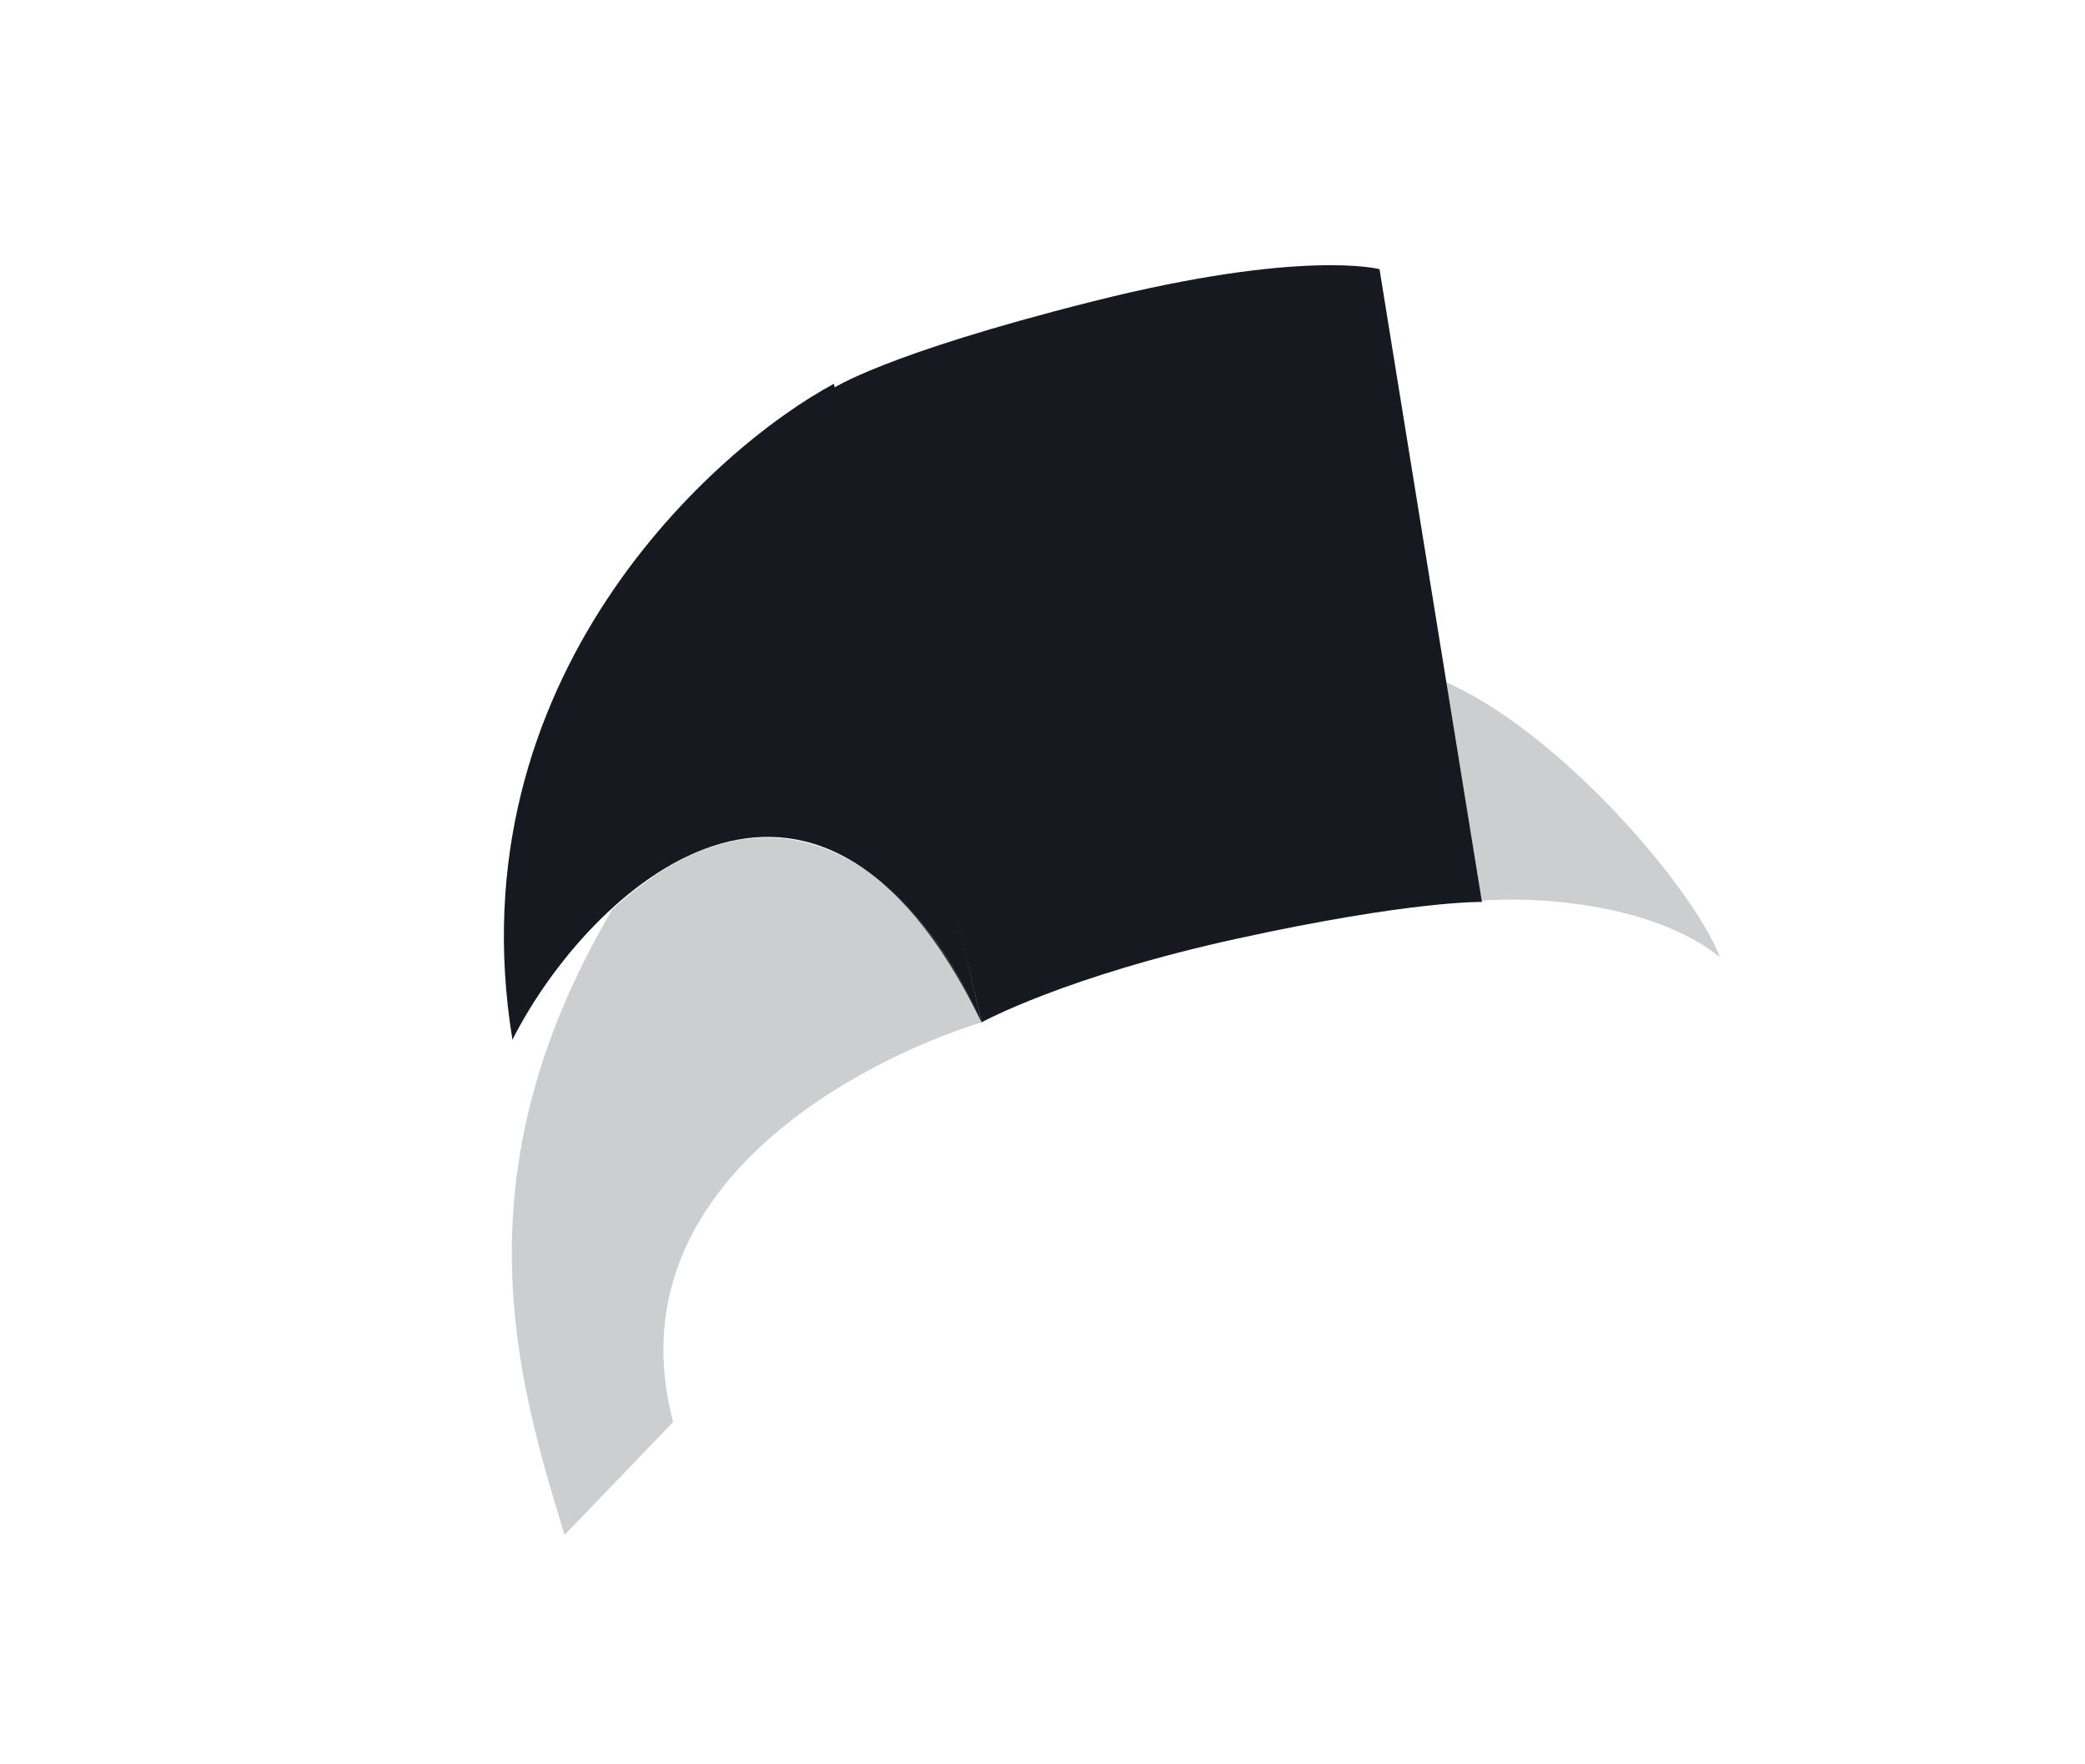
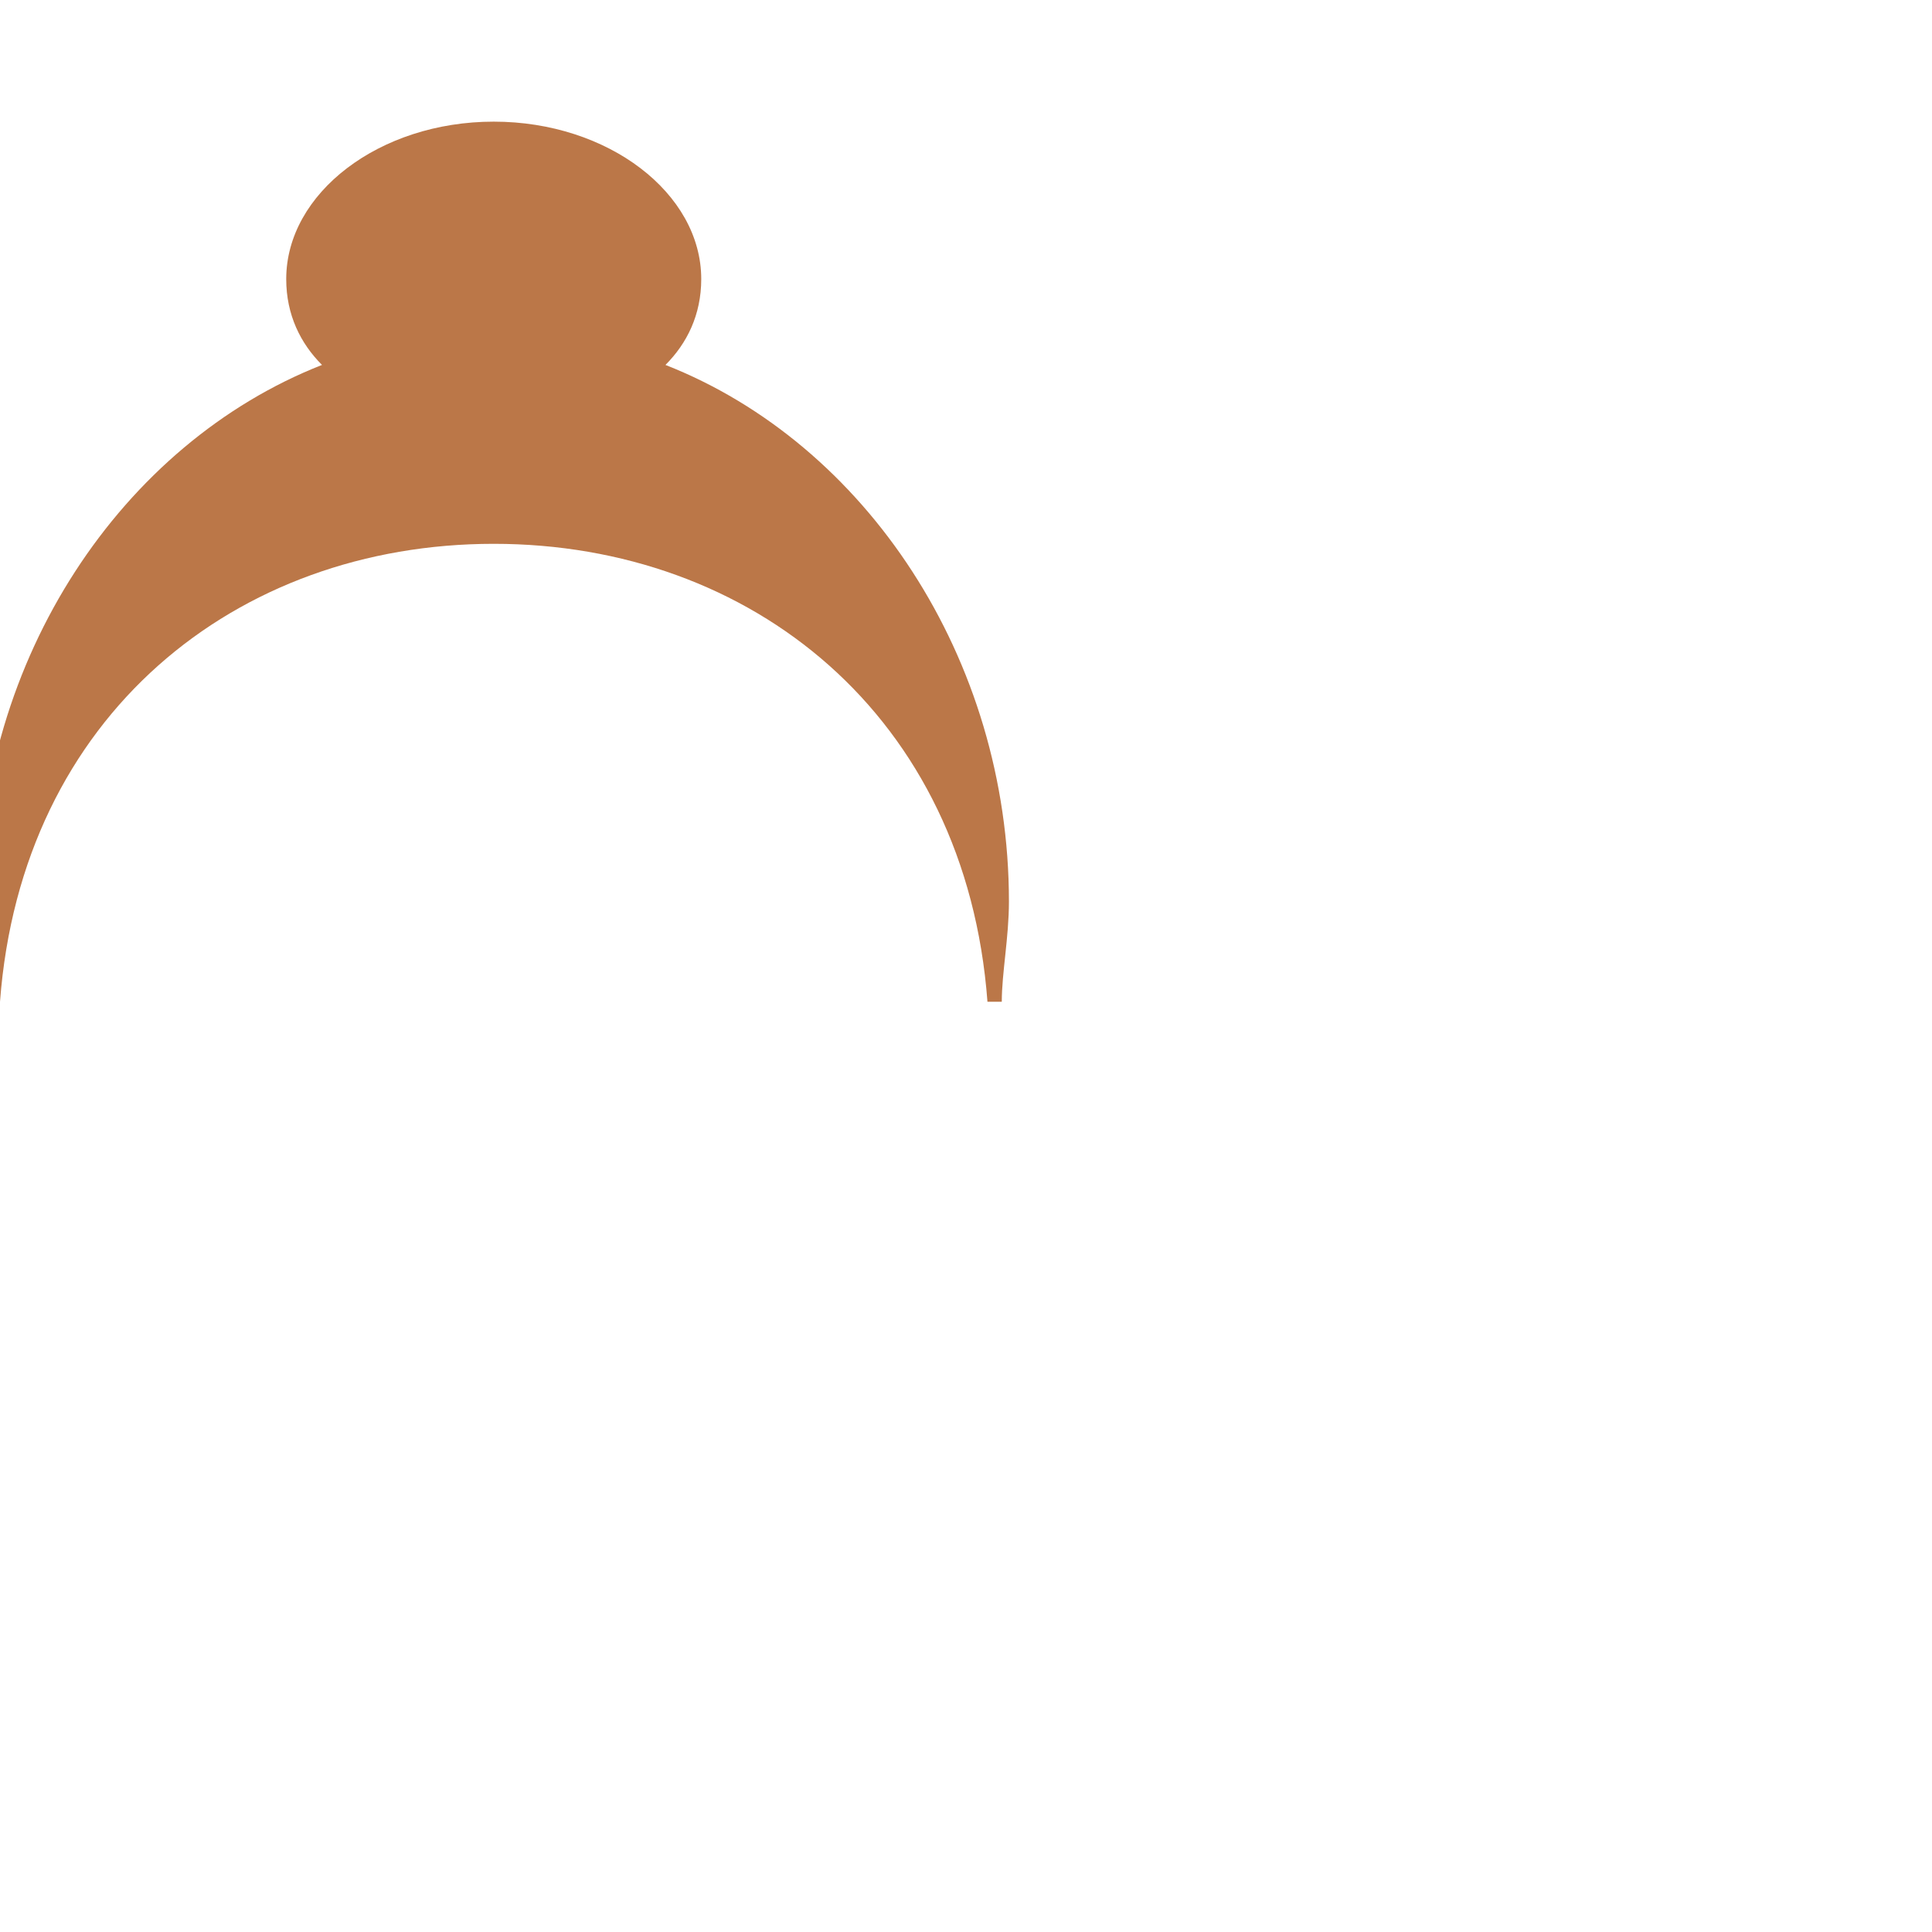
- <svg xmlns="http://www.w3.org/2000/svg" width="240" height="203" viewBox="0 0 240 203" fill="none">
-   <g transform="translate(10, 30)">
-     <path opacity="0.35" d="M187.986 80.176C179.986 73.776 166.153 73.176 160.486 73.676L152.486 47.176C166.086 50.376 184.486 71.176 187.986 80.176Z" fill="#717376" />
-     <path d="M85.792 14.764C85.792 14.764 91.53 10.802 115.746 4.701C139.963 -1.4 148.792 0.983 148.792 0.983L160.581 73.815C160.581 73.815 152.542 73.642 132.548 78.008C112.555 82.375 102.986 87.675 102.986 87.675L85.792 14.764Z" fill="#171921" />
-     <path d="M48.986 89.676C42.185 48.076 72.319 21.509 85.986 14.176L102.985 87.676C83.785 48.076 57.652 72.509 48.986 89.676Z" fill="#171921" />
-     <path opacity="0.35" d="M67.486 133.675C60.285 106.475 89.486 91.841 102.985 87.675C95.986 71.341 79.985 56.675 60.485 74.676C42.485 105.175 49.486 128.676 54.986 146.675L67.486 133.675Z" fill="#717376" />
+ <svg xmlns="http://www.w3.org/2000/svg" width="270" height="270" viewBox="0 0 270 270" fill="none">
+   <g transform="translate(-31, -15)">
+     <path class="tinted" fill="#bb7748" d="M124 66c28,11 48,41 48,75 0,5 -1,10 -1,14l-2 0c-3,-40 -33,-64 -69,-64 -36,0 -66,24 -69,64l-2 0c0,-4 -1,-9 -1,-14 0,-34 20,-64 48,-75 -3,-3 -5,-7 -5,-12 0,-12 13,-22 29,-22 16,0 29,10 29,22 0,5 -2,9 -5,12z" />
  </g>
</svg>
